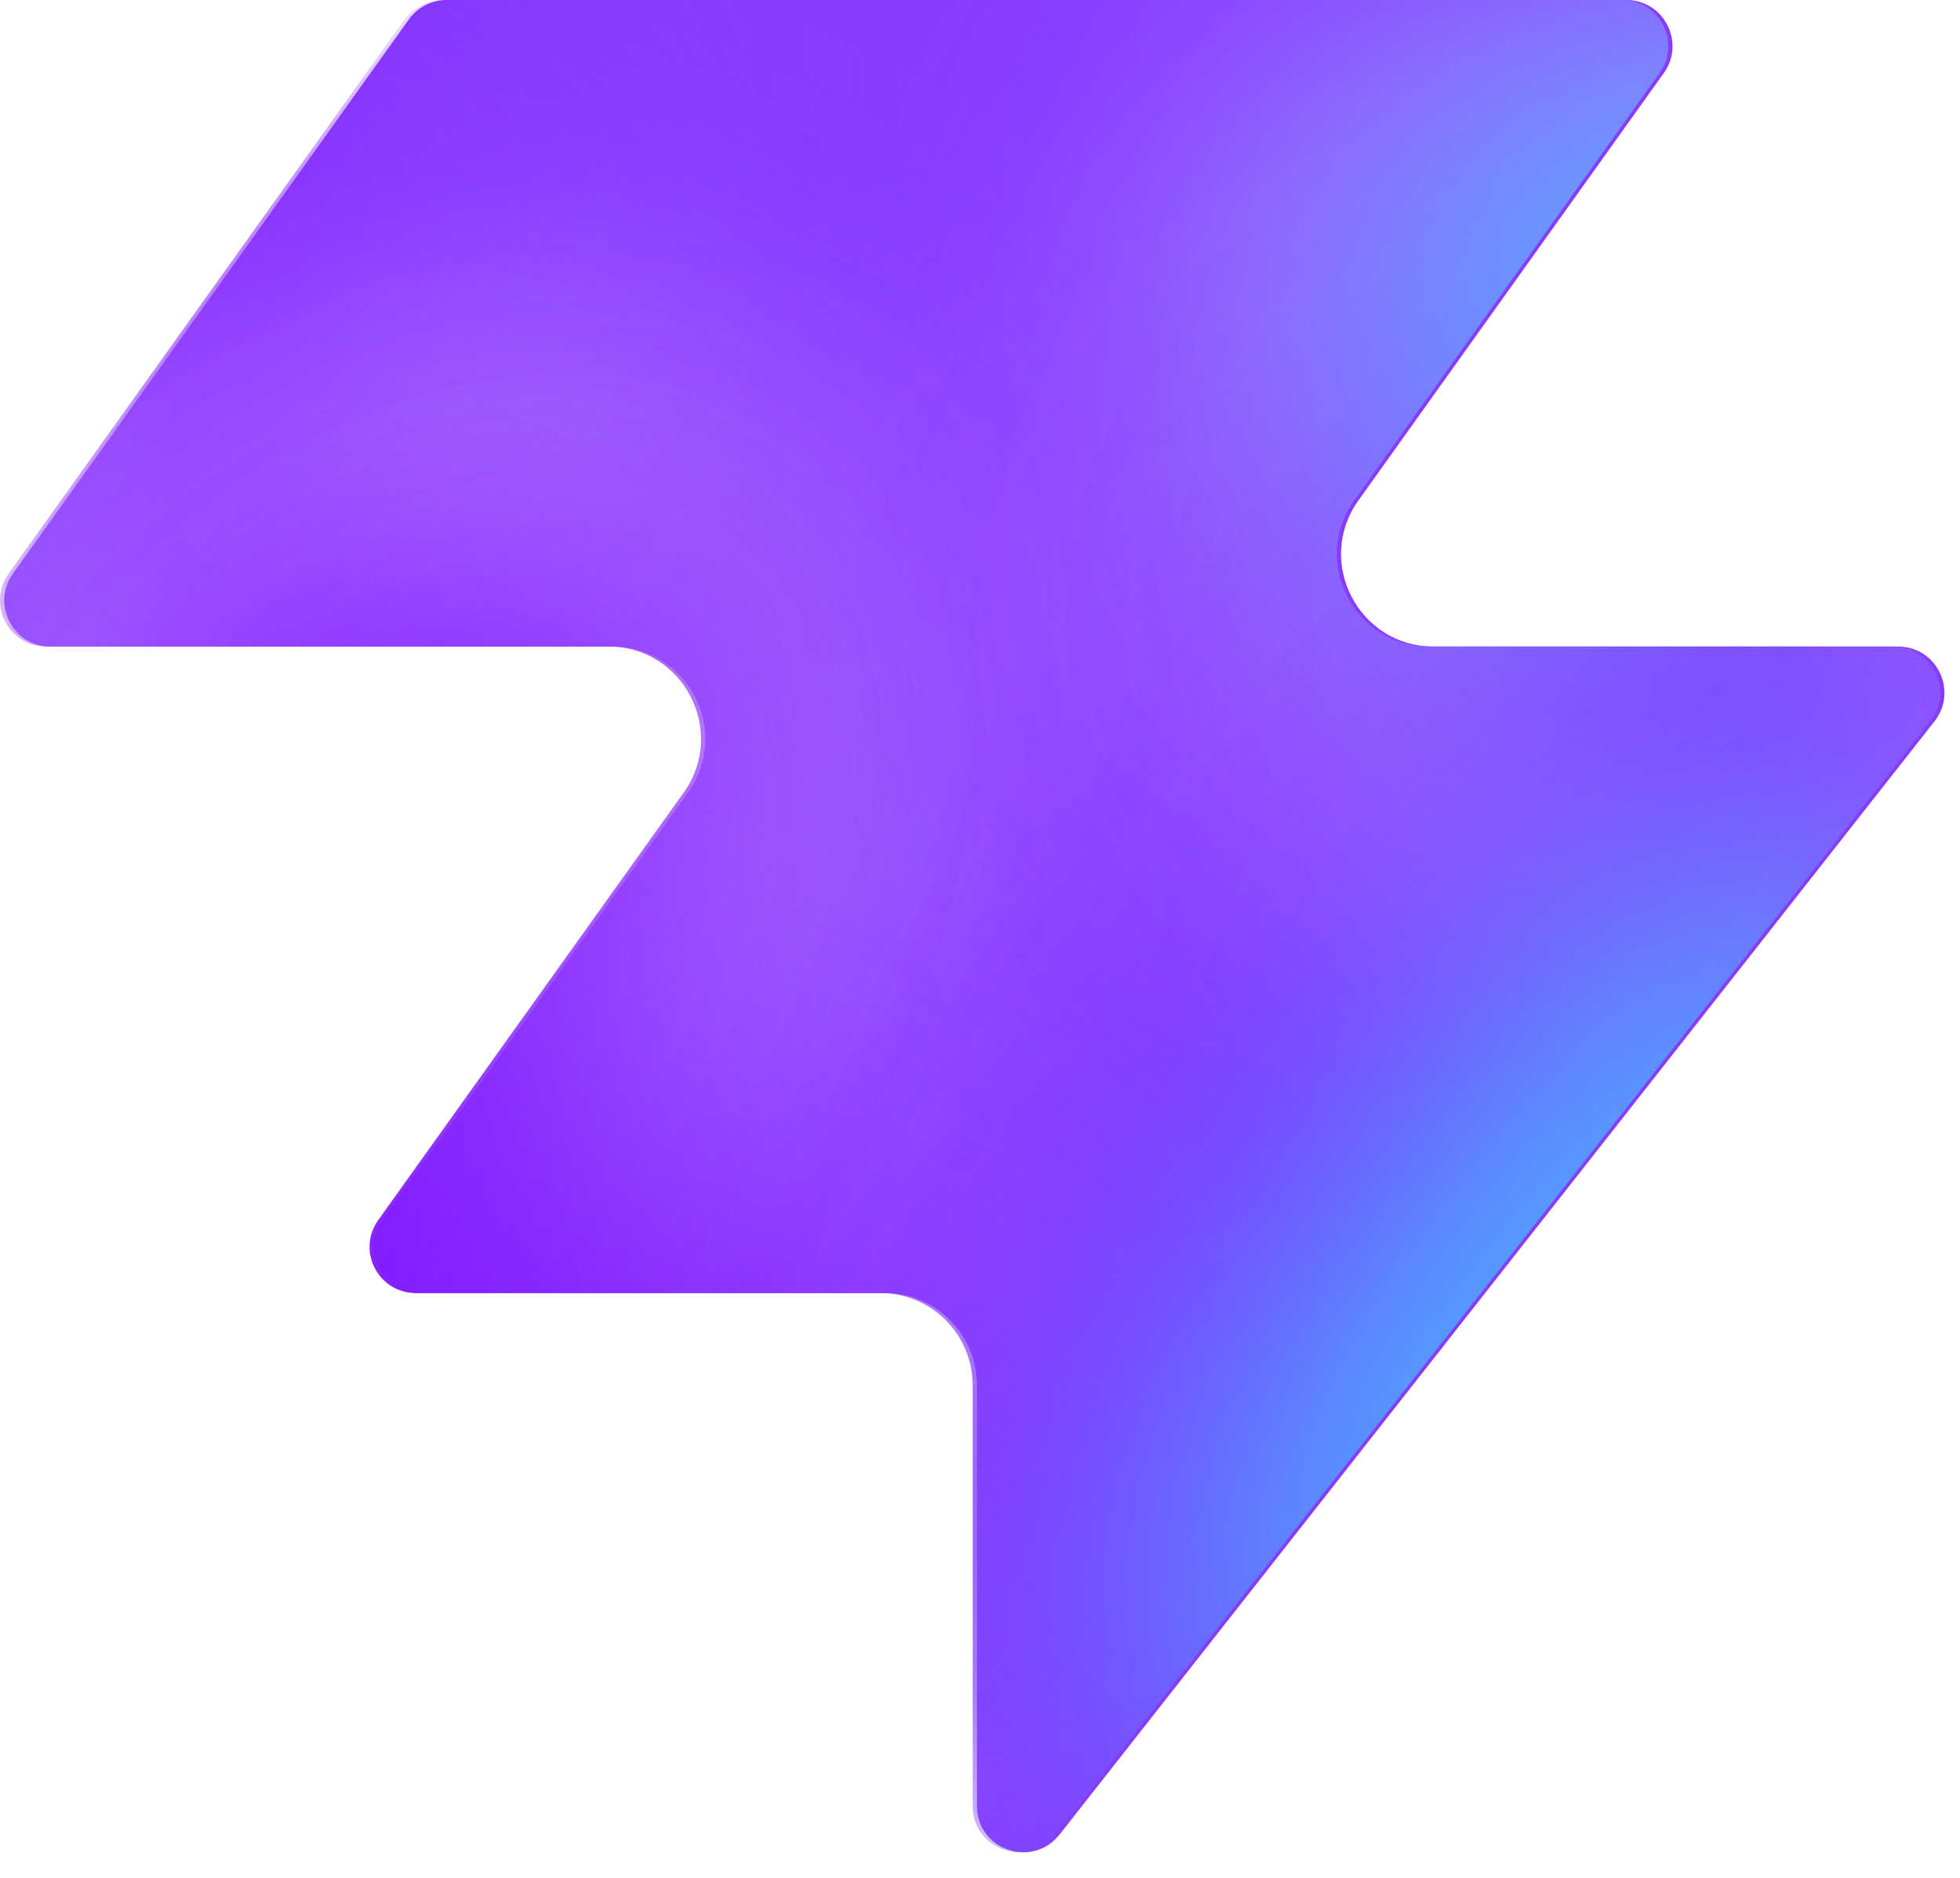
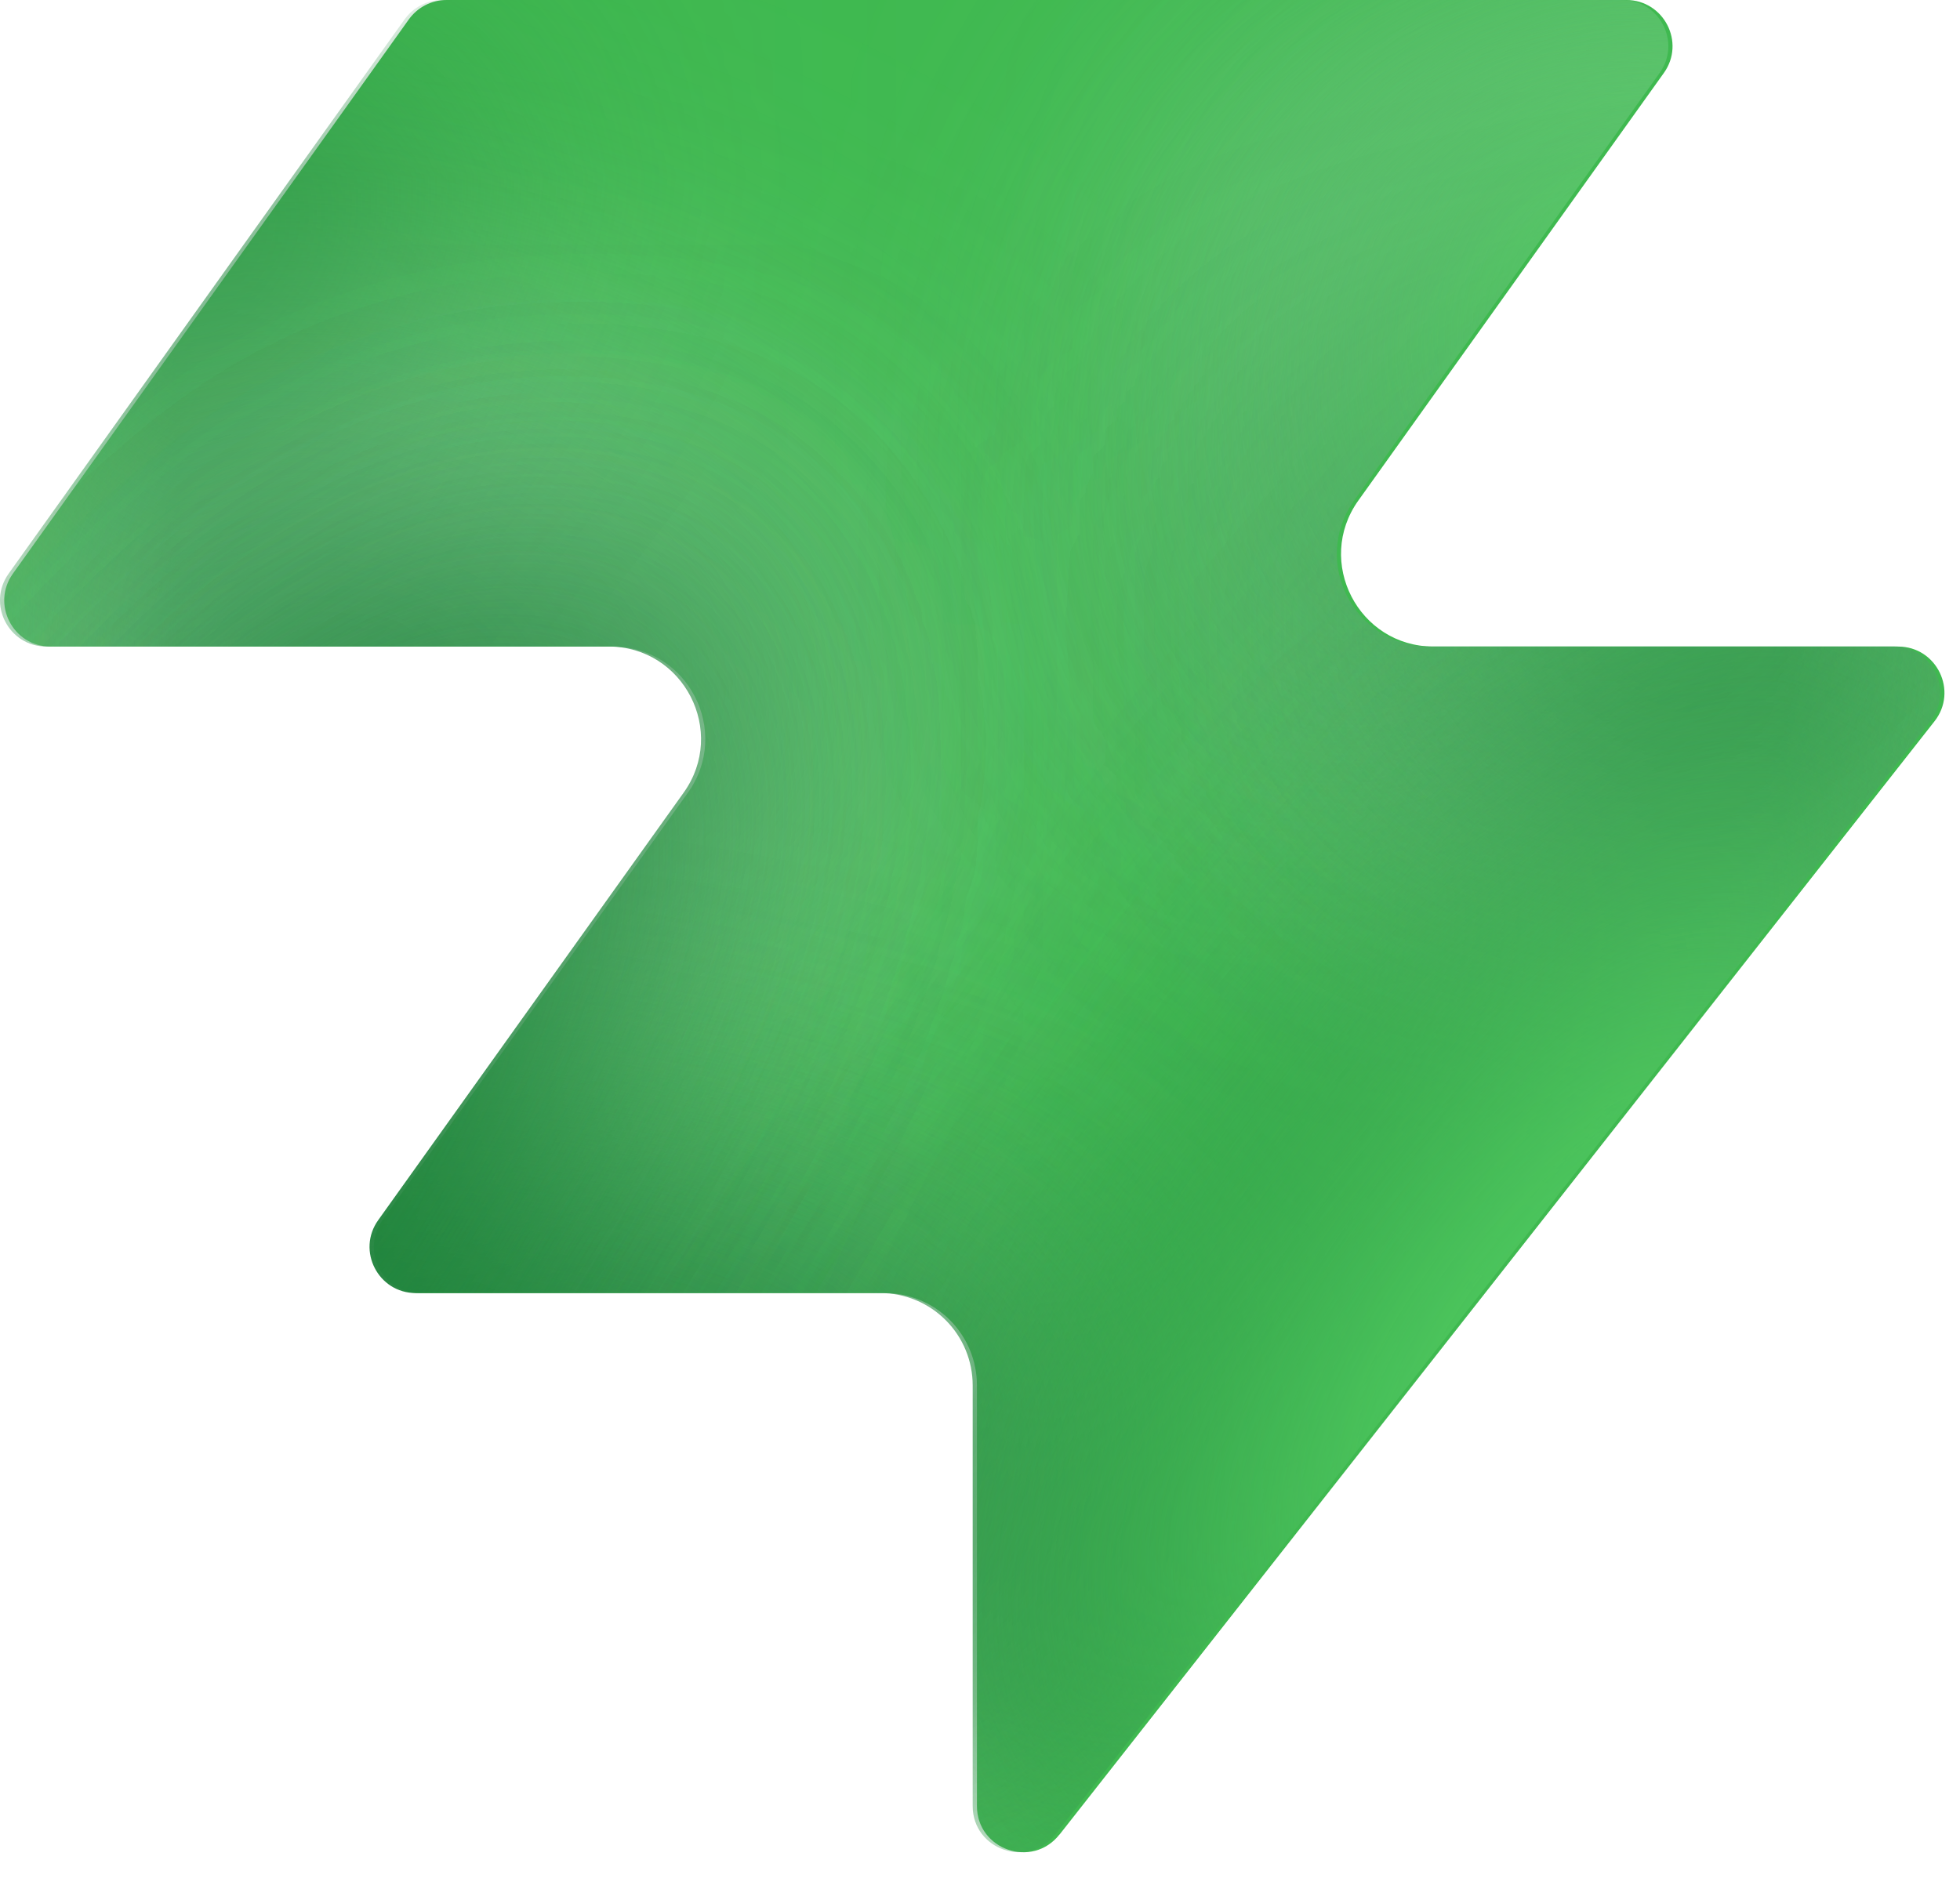
<svg xmlns="http://www.w3.org/2000/svg" width="48" height="46" fill="none" viewBox="0 0 48 46">
-   <path fill="#863bff" d="M25.946 44.938c-.664.845-2.021.375-2.021-.698V33.937a2.26 2.26 0 0 0-2.262-2.262H10.287c-.92 0-1.456-1.04-.92-1.788l7.48-10.471c1.07-1.497 0-3.578-1.842-3.578H1.237c-.92 0-1.456-1.04-.92-1.788L10.013.474c.214-.297.556-.474.92-.474h28.894c.92 0 1.456 1.04.92 1.788l-7.48 10.471c-1.07 1.498 0 3.579 1.842 3.579h11.377c.943 0 1.473 1.088.89 1.83L25.947 44.94z" style="fill:#863bff;fill:color(display-p3 .525 .23 1);fill-opacity:1" />
+   <path fill="#3fb950" d="M25.946 44.938c-.664.845-2.021.375-2.021-.698V33.937a2.26 2.26 0 0 0-2.262-2.262H10.287c-.92 0-1.456-1.04-.92-1.788l7.48-10.471c1.07-1.497 0-3.578-1.842-3.578H1.237c-.92 0-1.456-1.04-.92-1.788L10.013.474c.214-.297.556-.474.92-.474h28.894c.92 0 1.456 1.04.92 1.788l-7.48 10.471c-1.07 1.498 0 3.579 1.842 3.579h11.377c.943 0 1.473 1.088.89 1.83L25.947 44.94z" style="fill:#3fb950;fill:color(display-p3 .247 .726 .314);fill-opacity:1" />
  <mask id="a" width="48" height="46" x="0" y="0" maskUnits="userSpaceOnUse" style="mask-type:alpha">
    <path fill="#000" d="M25.842 44.938c-.664.844-2.021.375-2.021-.698V33.937a2.26 2.26 0 0 0-2.262-2.262H10.183c-.92 0-1.456-1.04-.92-1.788l7.48-10.471c1.07-1.498 0-3.579-1.842-3.579H1.133c-.92 0-1.456-1.04-.92-1.787L9.91.473c.214-.297.556-.474.92-.474h28.894c.92 0 1.456 1.04.92 1.788l-7.48 10.471c-1.07 1.498 0 3.578 1.842 3.578h11.377c.943 0 1.473 1.088.89 1.832L25.843 44.94z" style="fill:#000;fill-opacity:1" />
  </mask>
  <g mask="url(#a)">
    <g filter="url(#b)">
-       <ellipse cx="5.508" cy="14.704" fill="#ede6ff" rx="5.508" ry="14.704" style="fill:#ede6ff;fill:color(display-p3 .927 .903 1);fill-opacity:1" transform="matrix(.00324 1 1 -.00324 -4.47 31.516)" />
+       <ellipse cx="5.508" cy="14.704" fill="#dafbe1" rx="5.508" ry="14.704" style="fill:#dafbe1;fill:color(display-p3 .855 .984 .882);fill-opacity:1" transform="matrix(.00324 1 1 -.00324 -4.47 31.516)" />
    </g>
    <g filter="url(#c)">
-       <ellipse cx="10.399" cy="29.851" fill="#ede6ff" rx="10.399" ry="29.851" style="fill:#ede6ff;fill:color(display-p3 .927 .903 1);fill-opacity:1" transform="matrix(.00324 1 1 -.00324 -39.328 7.883)" />
+       <ellipse cx="10.399" cy="29.851" fill="#dafbe1" rx="10.399" ry="29.851" style="fill:#dafbe1;fill:color(display-p3 .855 .984 .882);fill-opacity:1" transform="matrix(.00324 1 1 -.00324 -39.328 7.883)" />
    </g>
    <g filter="url(#d)">
-       <ellipse cx="5.508" cy="30.487" fill="#7e14ff" rx="5.508" ry="30.487" style="fill:#7e14ff;fill:color(display-p3 .492 .077 1);fill-opacity:1" transform="rotate(89.814 -25.913 -14.639)scale(1 -1)" />
+       <ellipse cx="5.508" cy="30.487" fill="#1a7f37" rx="5.508" ry="30.487" style="fill:#1a7f37;fill:color(display-p3 .102 .498 .216);fill-opacity:1" transform="rotate(89.814 -25.913 -14.639)scale(1 -1)" />
    </g>
    <g filter="url(#e)">
-       <ellipse cx="5.508" cy="30.599" fill="#7e14ff" rx="5.508" ry="30.599" style="fill:#7e14ff;fill:color(display-p3 .492 .077 1);fill-opacity:1" transform="rotate(89.814 -32.644 -3.334)scale(1 -1)" />
+       <ellipse cx="5.508" cy="30.599" fill="#1a7f37" rx="5.508" ry="30.599" style="fill:#1a7f37;fill:color(display-p3 .102 .498 .216);fill-opacity:1" transform="rotate(89.814 -32.644 -3.334)scale(1 -1)" />
    </g>
    <g filter="url(#f)">
-       <ellipse cx="5.508" cy="30.599" fill="#7e14ff" rx="5.508" ry="30.599" style="fill:#7e14ff;fill:color(display-p3 .492 .077 1);fill-opacity:1" transform="matrix(.00324 1 1 -.00324 -34.34 30.47)" />
+       <ellipse cx="5.508" cy="30.599" fill="#1a7f37" rx="5.508" ry="30.599" style="fill:#1a7f37;fill:color(display-p3 .102 .498 .216);fill-opacity:1" transform="matrix(.00324 1 1 -.00324 -34.34 30.47)" />
    </g>
    <g filter="url(#g)">
-       <ellipse cx="14.072" cy="22.078" fill="#ede6ff" rx="14.072" ry="22.078" style="fill:#ede6ff;fill:color(display-p3 .927 .903 1);fill-opacity:1" transform="rotate(93.35 24.506 48.493)scale(-1 1)" />
+       <ellipse cx="14.072" cy="22.078" fill="#dafbe1" rx="14.072" ry="22.078" style="fill:#dafbe1;fill:color(display-p3 .855 .984 .882);fill-opacity:1" transform="rotate(93.35 24.506 48.493)scale(-1 1)" />
    </g>
    <g filter="url(#h)">
-       <ellipse cx="3.47" cy="21.501" fill="#7e14ff" rx="3.47" ry="21.501" style="fill:#7e14ff;fill:color(display-p3 .492 .077 1);fill-opacity:1" transform="rotate(89.009 28.708 47.59)scale(-1 1)" />
+       <ellipse cx="3.47" cy="21.501" fill="#1a7f37" rx="3.47" ry="21.501" style="fill:#1a7f37;fill:color(display-p3 .102 .498 .216);fill-opacity:1" transform="rotate(89.009 28.708 47.59)scale(-1 1)" />
    </g>
    <g filter="url(#i)">
-       <ellipse cx="3.47" cy="21.501" fill="#7e14ff" rx="3.47" ry="21.501" style="fill:#7e14ff;fill:color(display-p3 .492 .077 1);fill-opacity:1" transform="rotate(89.009 28.708 47.59)scale(-1 1)" />
+       <ellipse cx="3.47" cy="21.501" fill="#1a7f37" rx="3.47" ry="21.501" style="fill:#1a7f37;fill:color(display-p3 .102 .498 .216);fill-opacity:1" transform="rotate(89.009 28.708 47.59)scale(-1 1)" />
    </g>
    <g filter="url(#j)">
-       <ellipse cx=".387" cy="8.972" fill="#7e14ff" rx="4.407" ry="29.108" style="fill:#7e14ff;fill:color(display-p3 .492 .077 1);fill-opacity:1" transform="rotate(39.51 .387 8.972)" />
+       <ellipse cx=".387" cy="8.972" fill="#1a7f37" rx="4.407" ry="29.108" style="fill:#1a7f37;fill:color(display-p3 .102 .498 .216);fill-opacity:1" transform="rotate(39.51 .387 8.972)" />
    </g>
    <g filter="url(#k)">
-       <ellipse cx="47.523" cy="-6.092" fill="#7e14ff" rx="4.407" ry="29.108" style="fill:#7e14ff;fill:color(display-p3 .492 .077 1);fill-opacity:1" transform="rotate(37.892 47.523 -6.092)" />
+       <ellipse cx="47.523" cy="-6.092" fill="#1a7f37" rx="4.407" ry="29.108" style="fill:#1a7f37;fill:color(display-p3 .102 .498 .216);fill-opacity:1" transform="rotate(37.892 47.523 -6.092)" />
    </g>
    <g filter="url(#l)">
-       <ellipse cx="41.412" cy="6.333" fill="#47bfff" rx="5.971" ry="9.665" style="fill:#47bfff;fill:color(display-p3 .28 .748 1);fill-opacity:1" transform="rotate(37.892 41.412 6.333)" />
+       <ellipse cx="41.412" cy="6.333" fill="#56d364" rx="5.971" ry="9.665" style="fill:#56d364;fill:color(display-p3 .337 .828 .392);fill-opacity:1" transform="rotate(37.892 41.412 6.333)" />
    </g>
    <g filter="url(#m)">
-       <ellipse cx="-1.879" cy="38.332" fill="#7e14ff" rx="4.407" ry="29.108" style="fill:#7e14ff;fill:color(display-p3 .492 .077 1);fill-opacity:1" transform="rotate(37.892 -1.88 38.332)" />
+       <ellipse cx="-1.879" cy="38.332" fill="#1a7f37" rx="4.407" ry="29.108" style="fill:#1a7f37;fill:color(display-p3 .102 .498 .216);fill-opacity:1" transform="rotate(37.892 -1.88 38.332)" />
    </g>
    <g filter="url(#n)">
-       <ellipse cx="-1.879" cy="38.332" fill="#7e14ff" rx="4.407" ry="29.108" style="fill:#7e14ff;fill:color(display-p3 .492 .077 1);fill-opacity:1" transform="rotate(37.892 -1.88 38.332)" />
+       <ellipse cx="-1.879" cy="38.332" fill="#1a7f37" rx="4.407" ry="29.108" style="fill:#1a7f37;fill:color(display-p3 .102 .498 .216);fill-opacity:1" transform="rotate(37.892 -1.88 38.332)" />
    </g>
    <g filter="url(#o)">
-       <ellipse cx="35.651" cy="29.907" fill="#7e14ff" rx="4.407" ry="29.108" style="fill:#7e14ff;fill:color(display-p3 .492 .077 1);fill-opacity:1" transform="rotate(37.892 35.651 29.907)" />
+       <ellipse cx="35.651" cy="29.907" fill="#1a7f37" rx="4.407" ry="29.108" style="fill:#1a7f37;fill:color(display-p3 .102 .498 .216);fill-opacity:1" transform="rotate(37.892 35.651 29.907)" />
    </g>
    <g filter="url(#p)">
-       <ellipse cx="38.418" cy="32.4" fill="#47bfff" rx="5.971" ry="15.297" style="fill:#47bfff;fill:color(display-p3 .28 .748 1);fill-opacity:1" transform="rotate(37.892 38.418 32.4)" />
+       <ellipse cx="38.418" cy="32.4" fill="#56d364" rx="5.971" ry="15.297" style="fill:#56d364;fill:color(display-p3 .337 .828 .392);fill-opacity:1" transform="rotate(37.892 38.418 32.4)" />
    </g>
  </g>
  <defs>
    <filter id="b" width="60.045" height="41.654" x="-19.77" y="16.149" color-interpolation-filters="sRGB" filterUnits="userSpaceOnUse">
      <feFlood flood-opacity="0" result="BackgroundImageFix" />
      <feBlend in="SourceGraphic" in2="BackgroundImageFix" result="shape" />
      <feGaussianBlur result="effect1_foregroundBlur_2002_17158" stdDeviation="7.659" />
    </filter>
    <filter id="c" width="90.34" height="51.437" x="-54.613" y="-7.533" color-interpolation-filters="sRGB" filterUnits="userSpaceOnUse">
      <feFlood flood-opacity="0" result="BackgroundImageFix" />
      <feBlend in="SourceGraphic" in2="BackgroundImageFix" result="shape" />
      <feGaussianBlur result="effect1_foregroundBlur_2002_17158" stdDeviation="7.659" />
    </filter>
    <filter id="d" width="79.355" height="29.4" x="-49.64" y="2.03" color-interpolation-filters="sRGB" filterUnits="userSpaceOnUse">
      <feFlood flood-opacity="0" result="BackgroundImageFix" />
      <feBlend in="SourceGraphic" in2="BackgroundImageFix" result="shape" />
      <feGaussianBlur result="effect1_foregroundBlur_2002_17158" stdDeviation="4.596" />
    </filter>
    <filter id="e" width="79.579" height="29.4" x="-45.045" y="20.029" color-interpolation-filters="sRGB" filterUnits="userSpaceOnUse">
      <feFlood flood-opacity="0" result="BackgroundImageFix" />
      <feBlend in="SourceGraphic" in2="BackgroundImageFix" result="shape" />
      <feGaussianBlur result="effect1_foregroundBlur_2002_17158" stdDeviation="4.596" />
    </filter>
    <filter id="f" width="79.579" height="29.4" x="-43.513" y="21.178" color-interpolation-filters="sRGB" filterUnits="userSpaceOnUse">
      <feFlood flood-opacity="0" result="BackgroundImageFix" />
      <feBlend in="SourceGraphic" in2="BackgroundImageFix" result="shape" />
      <feGaussianBlur result="effect1_foregroundBlur_2002_17158" stdDeviation="4.596" />
    </filter>
    <filter id="g" width="74.749" height="58.852" x="15.756" y="-17.901" color-interpolation-filters="sRGB" filterUnits="userSpaceOnUse">
      <feFlood flood-opacity="0" result="BackgroundImageFix" />
      <feBlend in="SourceGraphic" in2="BackgroundImageFix" result="shape" />
      <feGaussianBlur result="effect1_foregroundBlur_2002_17158" stdDeviation="7.659" />
    </filter>
    <filter id="h" width="61.377" height="25.362" x="23.548" y="2.284" color-interpolation-filters="sRGB" filterUnits="userSpaceOnUse">
      <feFlood flood-opacity="0" result="BackgroundImageFix" />
      <feBlend in="SourceGraphic" in2="BackgroundImageFix" result="shape" />
      <feGaussianBlur result="effect1_foregroundBlur_2002_17158" stdDeviation="4.596" />
    </filter>
    <filter id="i" width="61.377" height="25.362" x="23.548" y="2.284" color-interpolation-filters="sRGB" filterUnits="userSpaceOnUse">
      <feFlood flood-opacity="0" result="BackgroundImageFix" />
      <feBlend in="SourceGraphic" in2="BackgroundImageFix" result="shape" />
      <feGaussianBlur result="effect1_foregroundBlur_2002_17158" stdDeviation="4.596" />
    </filter>
    <filter id="j" width="56.045" height="63.649" x="-27.636" y="-22.853" color-interpolation-filters="sRGB" filterUnits="userSpaceOnUse">
      <feFlood flood-opacity="0" result="BackgroundImageFix" />
      <feBlend in="SourceGraphic" in2="BackgroundImageFix" result="shape" />
      <feGaussianBlur result="effect1_foregroundBlur_2002_17158" stdDeviation="4.596" />
    </filter>
    <filter id="k" width="54.814" height="64.646" x="20.116" y="-38.415" color-interpolation-filters="sRGB" filterUnits="userSpaceOnUse">
      <feFlood flood-opacity="0" result="BackgroundImageFix" />
      <feBlend in="SourceGraphic" in2="BackgroundImageFix" result="shape" />
      <feGaussianBlur result="effect1_foregroundBlur_2002_17158" stdDeviation="4.596" />
    </filter>
    <filter id="l" width="33.541" height="35.313" x="24.641" y="-11.323" color-interpolation-filters="sRGB" filterUnits="userSpaceOnUse">
      <feFlood flood-opacity="0" result="BackgroundImageFix" />
      <feBlend in="SourceGraphic" in2="BackgroundImageFix" result="shape" />
      <feGaussianBlur result="effect1_foregroundBlur_2002_17158" stdDeviation="4.596" />
    </filter>
    <filter id="m" width="54.814" height="64.646" x="-29.286" y="6.009" color-interpolation-filters="sRGB" filterUnits="userSpaceOnUse">
      <feFlood flood-opacity="0" result="BackgroundImageFix" />
      <feBlend in="SourceGraphic" in2="BackgroundImageFix" result="shape" />
      <feGaussianBlur result="effect1_foregroundBlur_2002_17158" stdDeviation="4.596" />
    </filter>
    <filter id="n" width="54.814" height="64.646" x="-29.286" y="6.009" color-interpolation-filters="sRGB" filterUnits="userSpaceOnUse">
      <feFlood flood-opacity="0" result="BackgroundImageFix" />
      <feBlend in="SourceGraphic" in2="BackgroundImageFix" result="shape" />
      <feGaussianBlur result="effect1_foregroundBlur_2002_17158" stdDeviation="4.596" />
    </filter>
    <filter id="o" width="54.814" height="64.646" x="8.244" y="-2.416" color-interpolation-filters="sRGB" filterUnits="userSpaceOnUse">
      <feFlood flood-opacity="0" result="BackgroundImageFix" />
      <feBlend in="SourceGraphic" in2="BackgroundImageFix" result="shape" />
      <feGaussianBlur result="effect1_foregroundBlur_2002_17158" stdDeviation="4.596" />
    </filter>
    <filter id="p" width="39.409" height="43.623" x="18.713" y="10.588" color-interpolation-filters="sRGB" filterUnits="userSpaceOnUse">
      <feFlood flood-opacity="0" result="BackgroundImageFix" />
      <feBlend in="SourceGraphic" in2="BackgroundImageFix" result="shape" />
      <feGaussianBlur result="effect1_foregroundBlur_2002_17158" stdDeviation="4.596" />
    </filter>
  </defs>
</svg>
